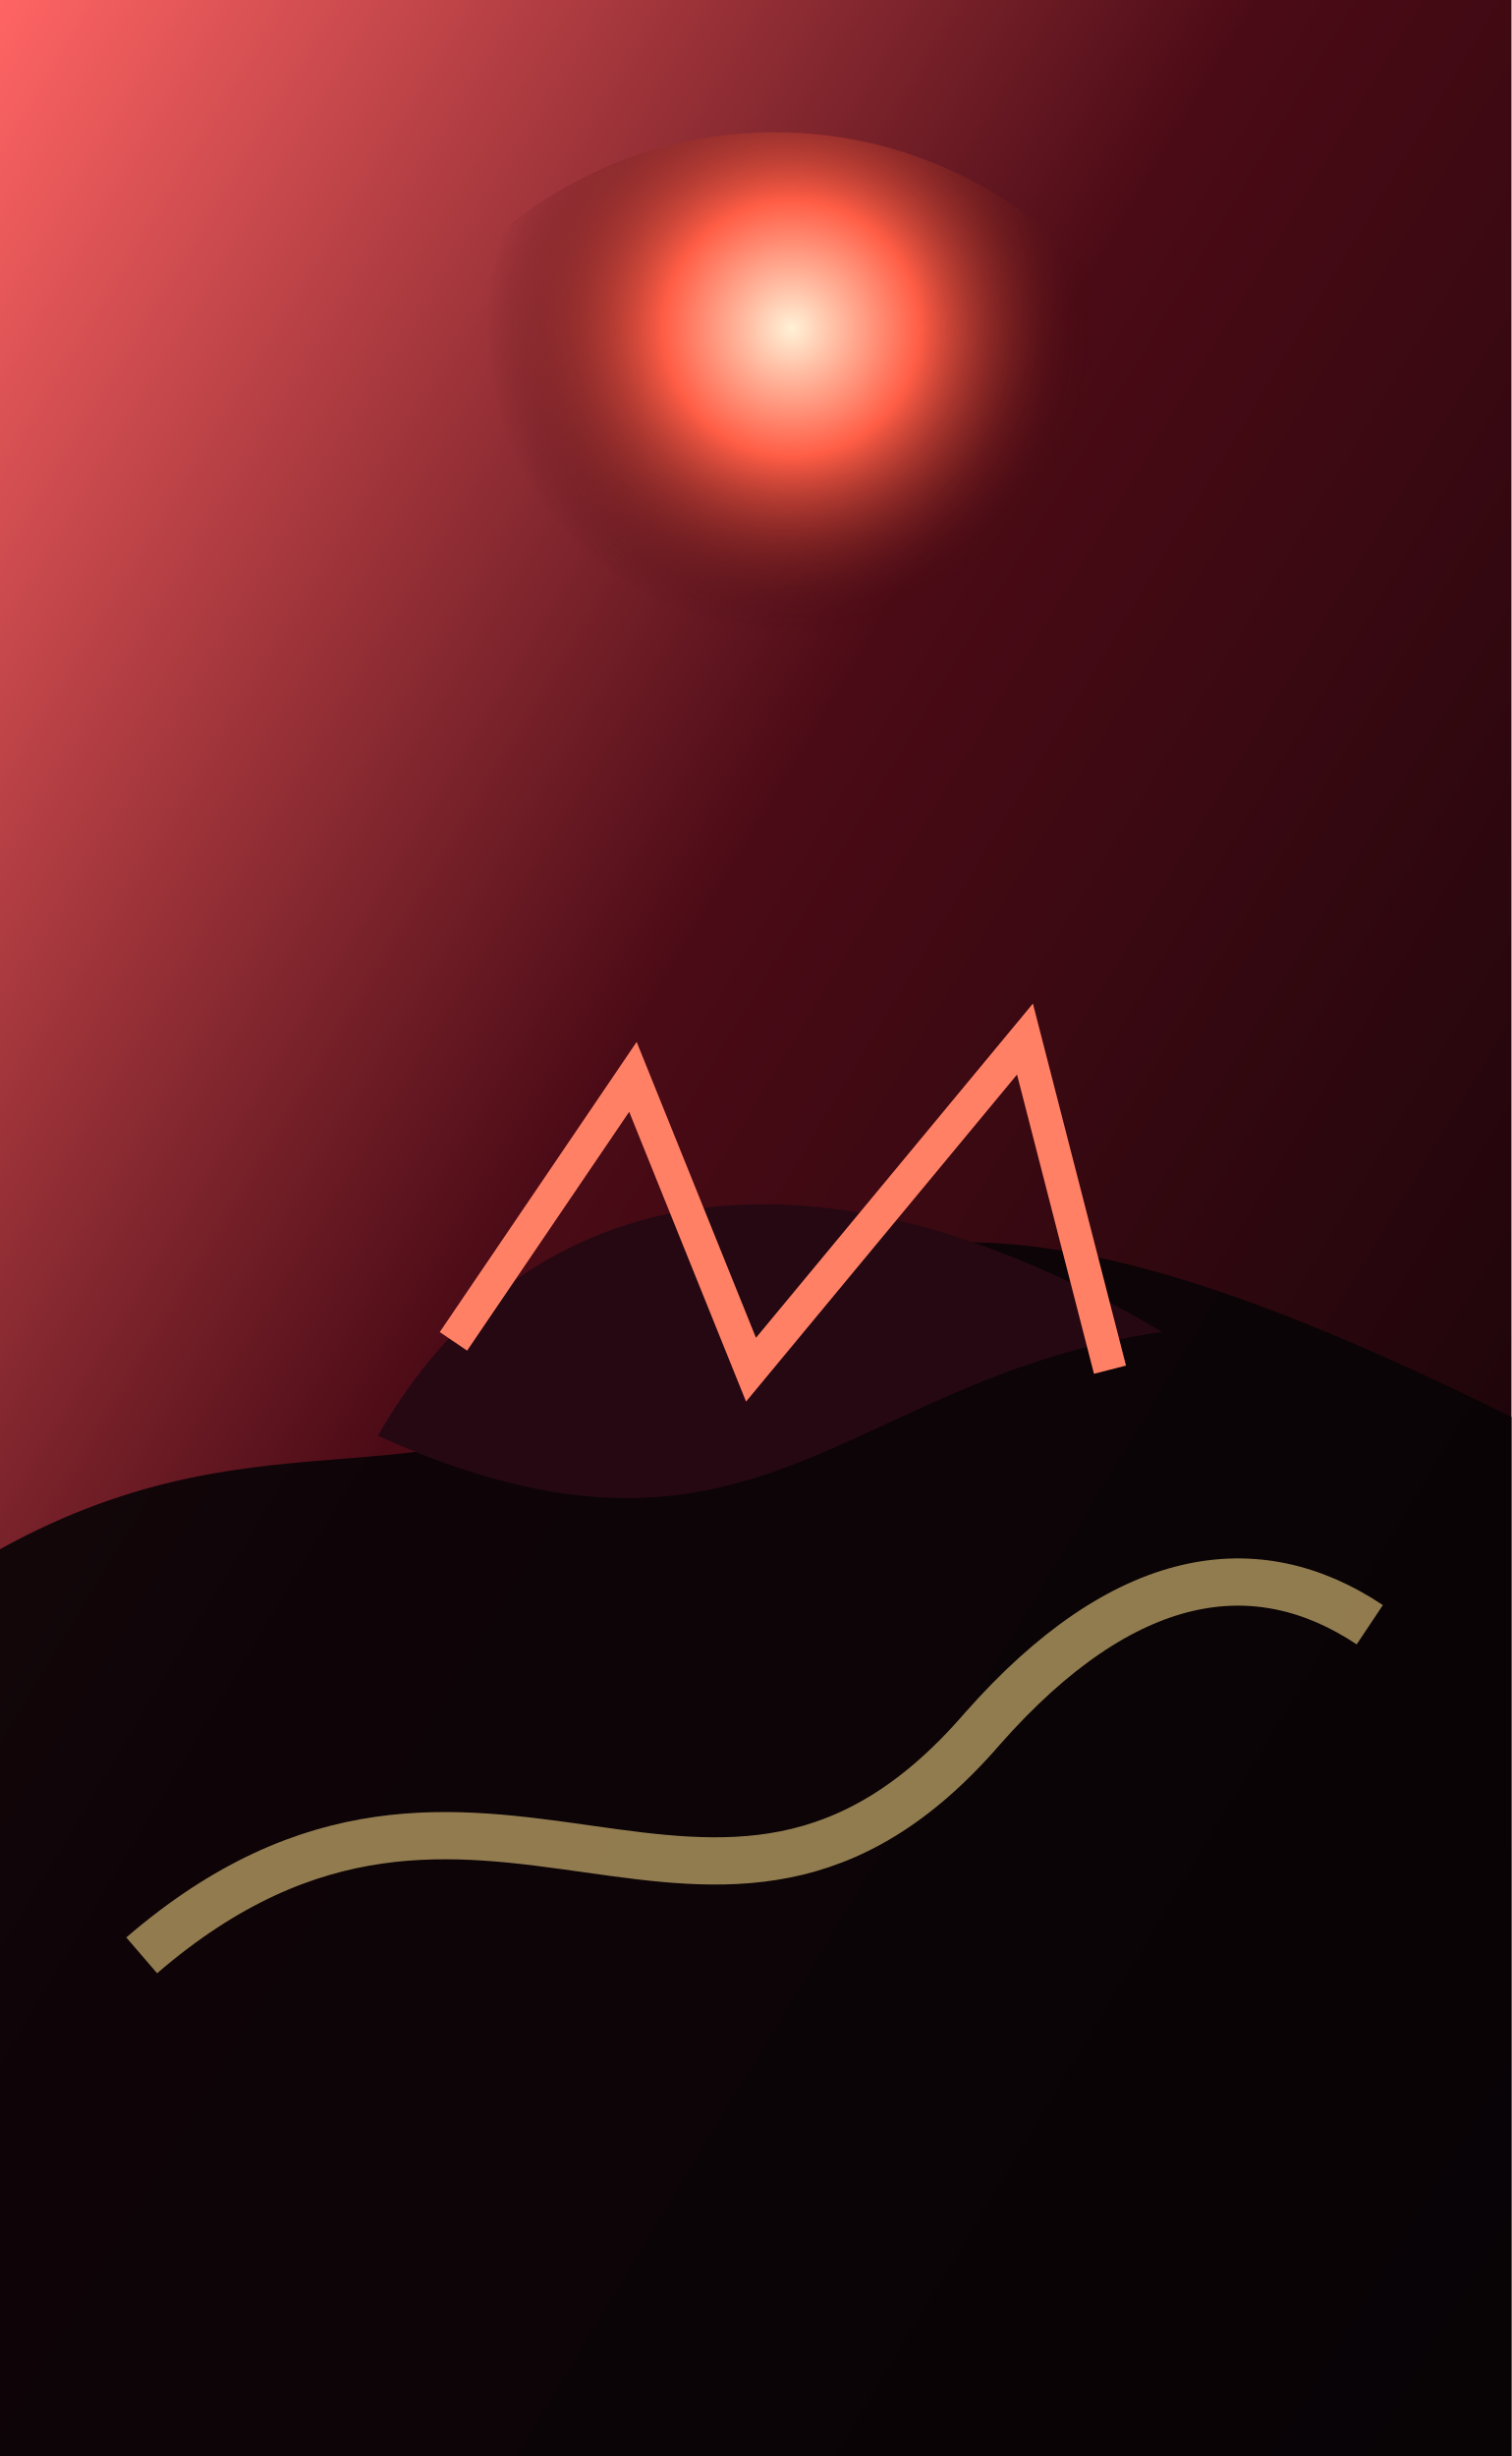
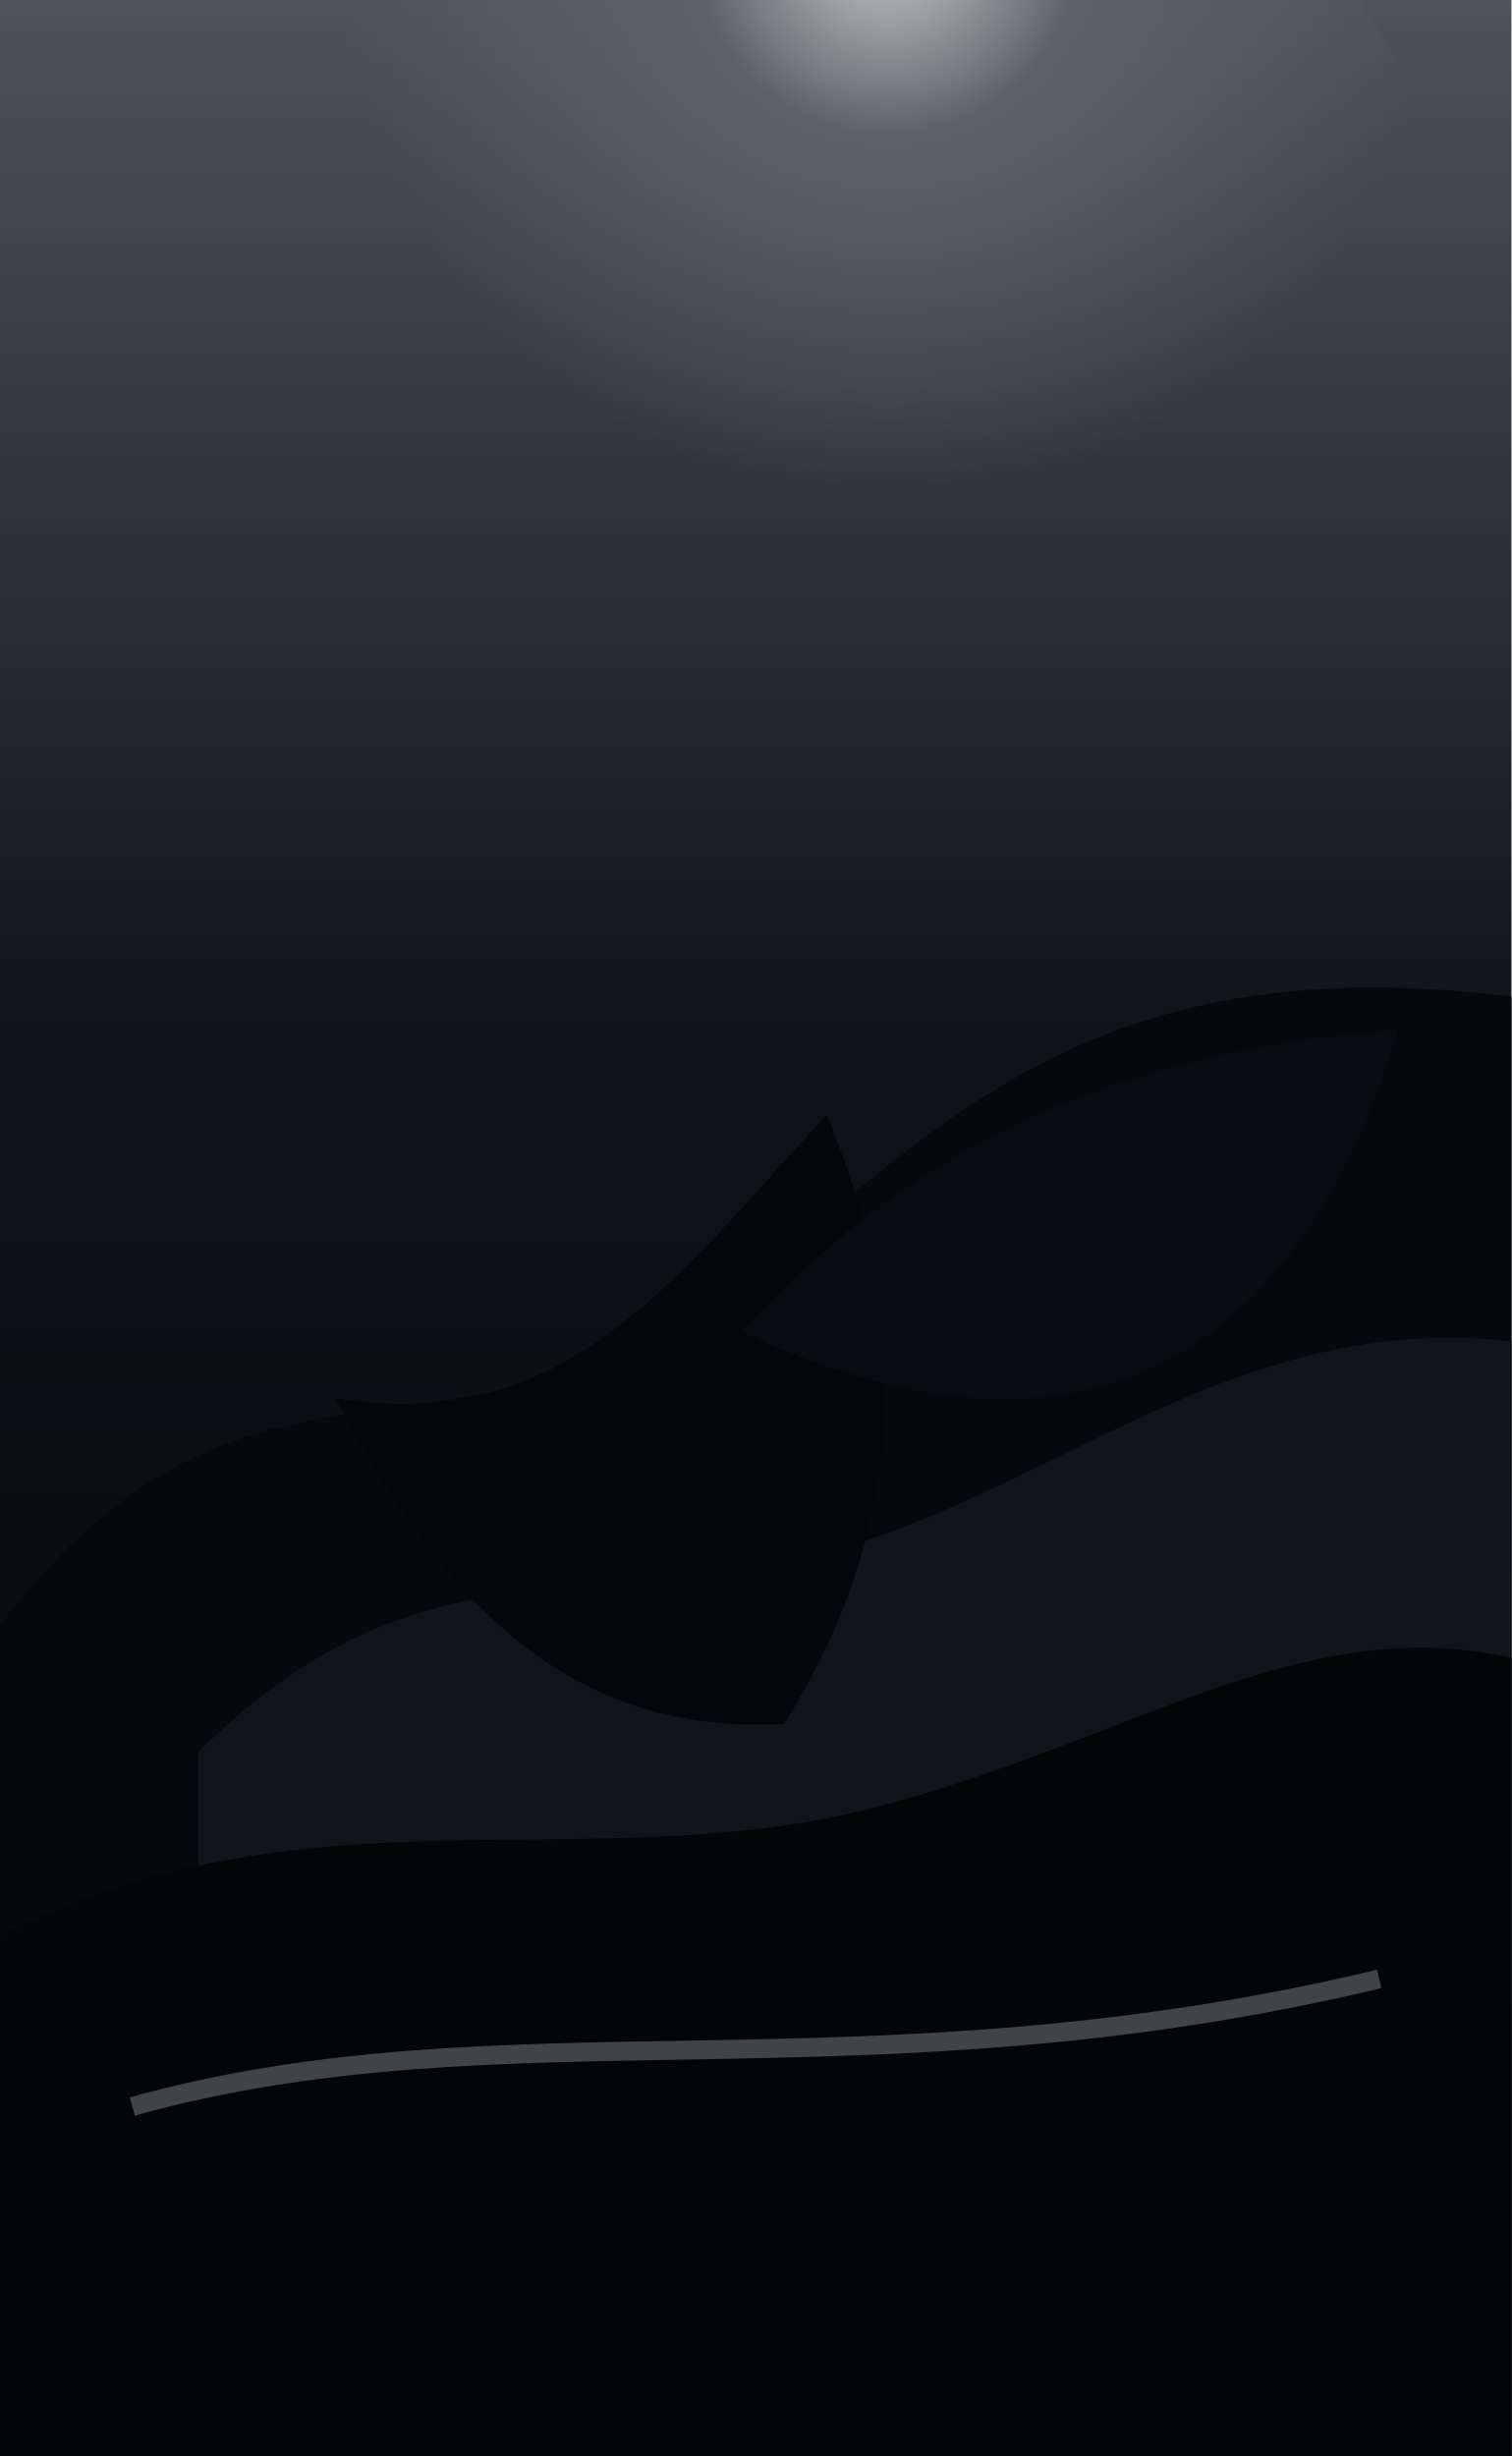
<svg xmlns="http://www.w3.org/2000/svg" viewBox="0 0 320 520">
  <defs>
-     <linearGradient id="g" x1="0" y1="0" x2="1" y2="1">
-       <stop stop-color="#ff6464" />
-       <stop offset=".42" stop-color="#4b0b16" />
-       <stop offset="1" stop-color="#060204" />
+     <linearGradient id="sky" x1="0" y1="0" x2="0" y2="1">
+       <stop stop-color="#505458" />
+       <stop offset=".42" stop-color="#101318" />
+       <stop offset="1" stop-color="#020204" />
    </linearGradient>
-     <radialGradient id="s" cx=".52" cy=".23" r=".36">
-       <stop stop-color="#fff1d6" />
-       <stop offset=".42" stop-color="#ff5d45" />
-       <stop offset="1" stop-color="#36020a" stop-opacity="0" />
+     <radialGradient id="storm" cx=".55" cy=".16" r=".42">
+       <stop stop-color="#c9c9c9" />
+       <stop offset=".35" stop-color="#5e6268" />
+       <stop offset="1" stop-color="#5e6268" stop-opacity="0" />
    </radialGradient>
  </defs>
-   <rect width="320" height="520" fill="url(#g)" />
-   <circle cx="164" cy="118" r="90" fill="url(#s)" />
-   <path d="M0 328c58-32 93-6 138-40 46-36 89-34 182 12v220H0z" fill="#080305" opacity=".9" />
-   <path d="M30 414c72-62 121 18 178-48 30-34 58-38 82-22" fill="none" stroke="#ffdf8a" stroke-width="10" opacity=".55" />
-   <path d="M80 304c32-56 94-65 166-22-68 10-86 58-166 22z" fill="#260812" />
-   <path d="M96 284l38-56 25 62 58-70 18 70" stroke="#ff8064" stroke-width="7" fill="none" />
+   <rect width="320" height="520" fill="url(#sky)" />
+   <circle cx="174" cy="82" r="140" fill="url(#storm)" />
+   <path d="M0 344c45-58 80-37 127-56 60-24 80-91 193-77v309H0z" fill="#07080b" />
+   <path d="M42 371c42-42 77-32 119-39 57-10 96-55 159-48v236H42z" fill="#11141a" />
+   <path d="M0 410c64-33 124-12 184-27 55-14 91-42 136-32v169H0z" fill="#030507" />
+   <path d="M28 446c79-22 155-1 264-27" fill="none" stroke="#a8a8a8" stroke-width="4" opacity=".38" />
+   <path d="M71 296c48 8 71-24 104-60 20 48 15 91-9 129-39 2-68-17-95-69z" fill="#050609" />
+   <path d="M157 282c42-46 90-60 139-64-19 63-61 100-139 64z" fill="#090b10" />
</svg>
